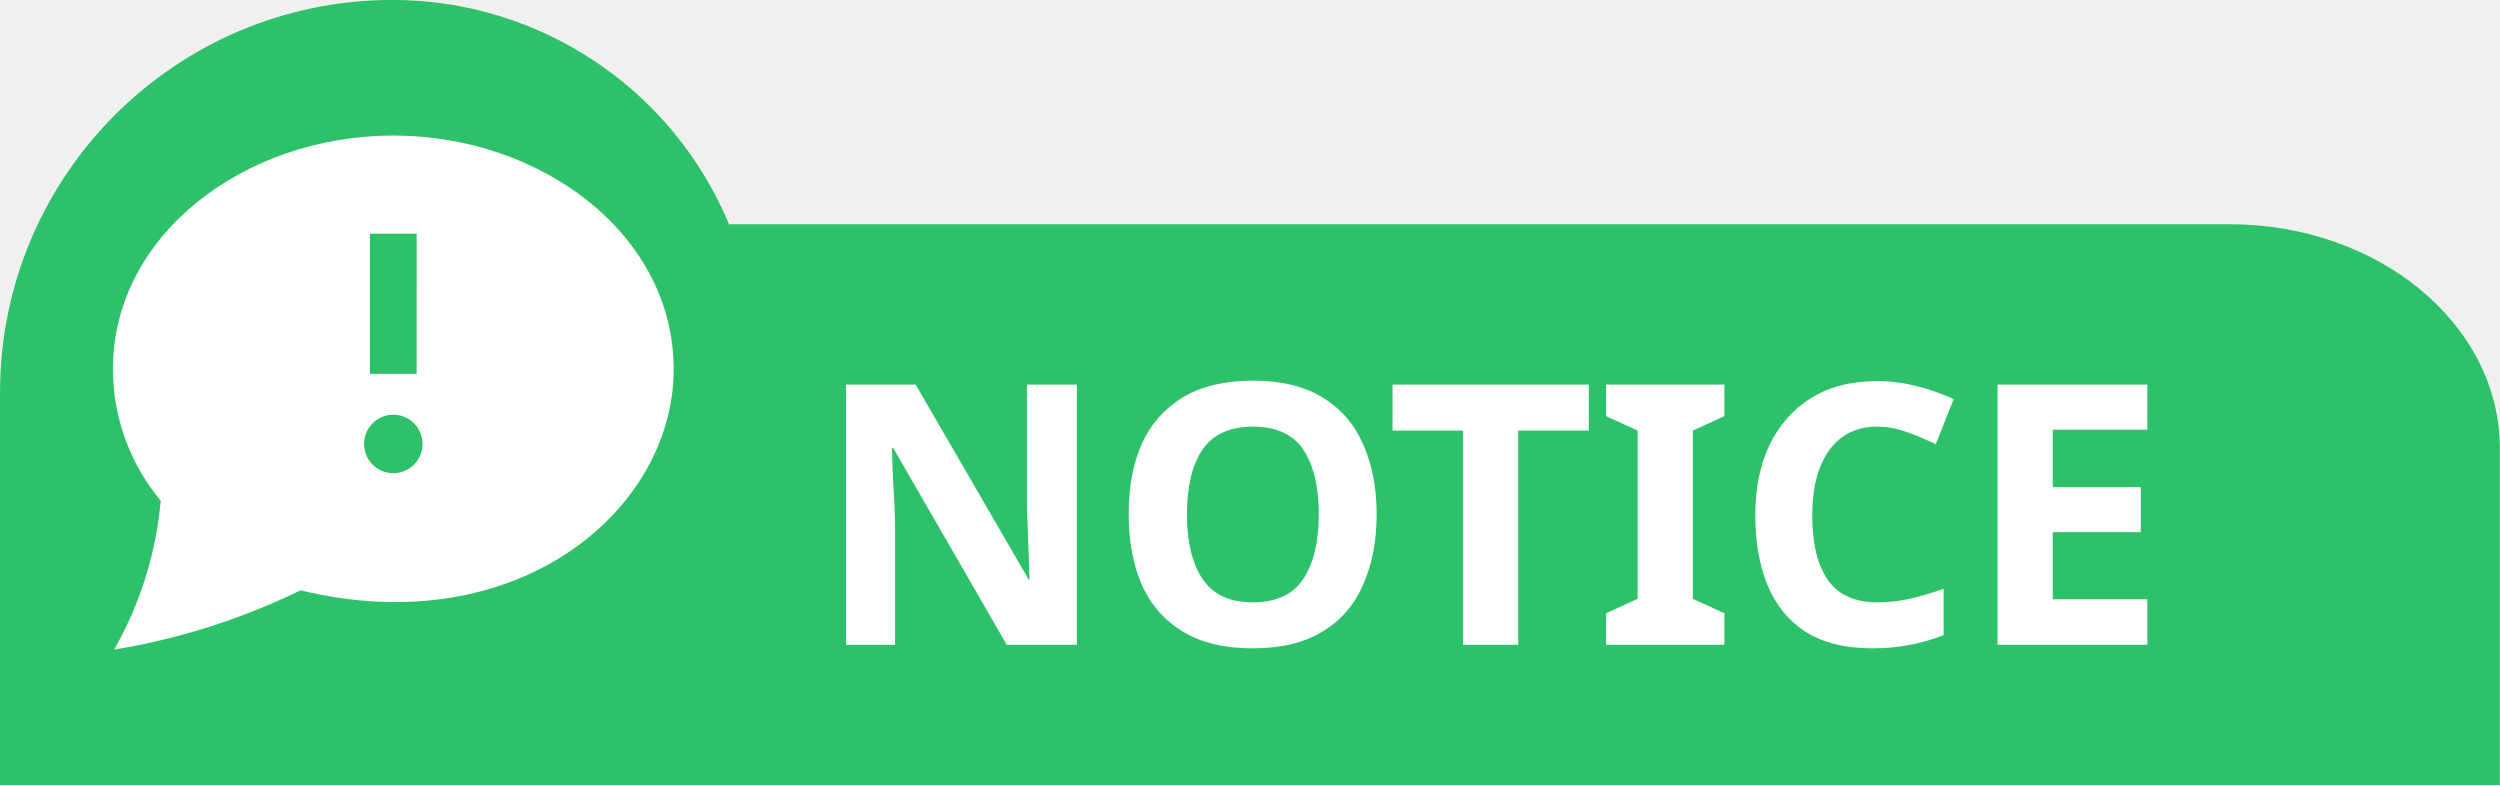
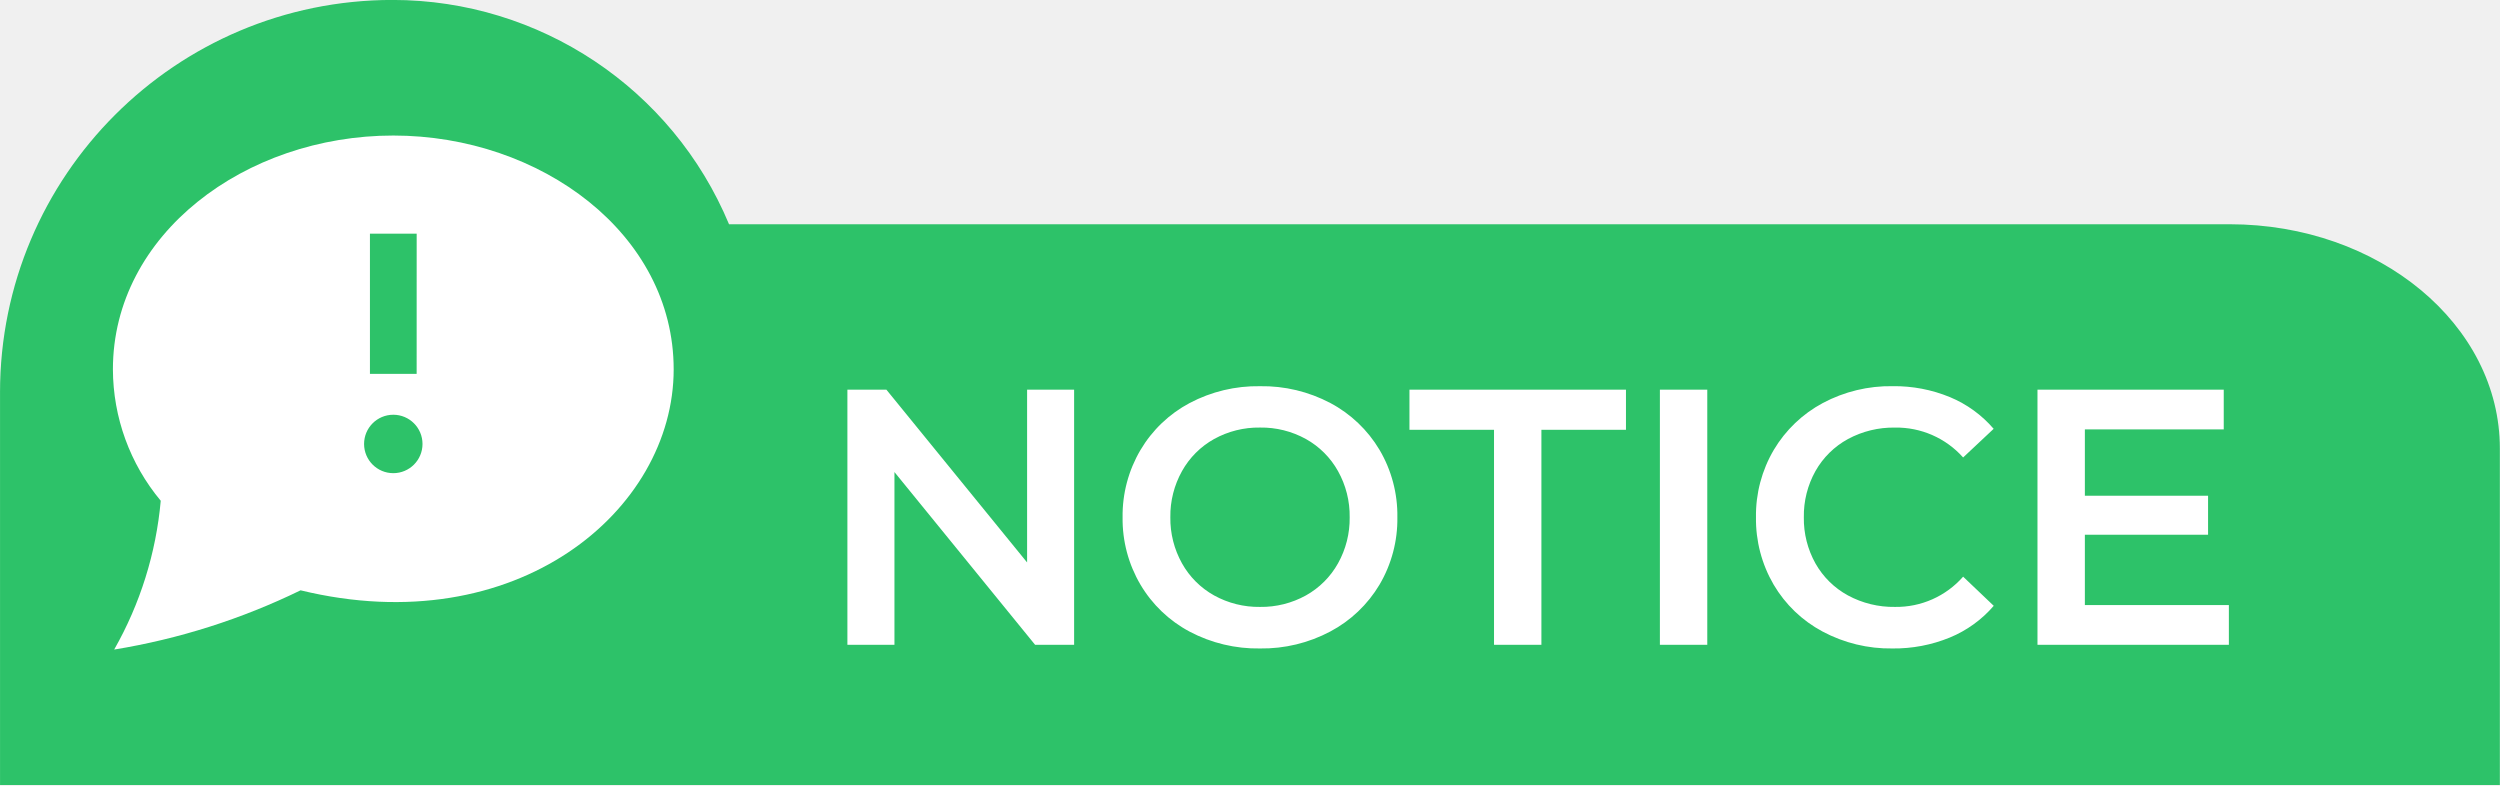
<svg xmlns="http://www.w3.org/2000/svg" width="89.164" height="27.998" viewBox="0 0 89.164 27.998">
-   <defs>
-     <style>.a{fill:#2dc269;}.b,.c{fill:#fff;}.b{font-size:13px;font-family:Montserrat-SemiBold, Montserrat;font-weight:600;letter-spacing:-0.005em;}</style>
-   </defs>
  <g transform="translate(-377.999 -481.002)">
-     <path class="a" d="M6252,16669v-14a14,14,0,0,1,14-14,13.006,13.006,0,0,1,12,8h53.52c5.325,0,9.638,3.58,9.638,8v12Z" transform="translate(-5874 -16160)" />
-     <text class="b" transform="translate(407 504)">
-       <tspan x="0" y="0">NOTICE</tspan>
-     </text>
-     <path class="c" d="M10,1C4.718,1,0,4.522,0,9.339a7.348,7.348,0,0,0,1.706,4.687A13.093,13.093,0,0,1,.045,19.333,24,24,0,0,0,6.693,17.22C14.39,19.092,20,14.382,20,9.339,20,4.5,15.249,1,10,1Zm.833,8.5H9.167v-5h1.667ZM10,13.042A1.042,1.042,0,1,1,11.042,12,1.042,1.042,0,0,1,10,13.042Z" transform="translate(382.026 484.836)" />
+     <path d="M6252,16669v-14a14,14,0,0,1,14-14,13.006,13.006,0,0,1,12,8h53.52c5.325,0,9.638,3.58,9.638,8v12Z" transform="translate(-5874 -16160)" fill="#2dc269" />
+     <path d="M9.308-9.1V0H7.917L2.9-6.162V0H1.222V-9.1H2.613L7.631-2.938V-9.1ZM15.938.13a5.189,5.189,0,0,1-2.509-.6,4.477,4.477,0,0,1-1.755-1.677,4.607,4.607,0,0,1-.637-2.4,4.607,4.607,0,0,1,.637-2.4,4.477,4.477,0,0,1,1.755-1.677,5.189,5.189,0,0,1,2.509-.6,5.189,5.189,0,0,1,2.509.6A4.491,4.491,0,0,1,20.2-6.955a4.6,4.6,0,0,1,.637,2.405A4.6,4.6,0,0,1,20.2-2.145a4.491,4.491,0,0,1-1.755,1.67A5.189,5.189,0,0,1,15.938.13Zm0-1.482a3.283,3.283,0,0,0,1.638-.41A2.962,2.962,0,0,0,18.72-2.906a3.278,3.278,0,0,0,.416-1.645,3.278,3.278,0,0,0-.416-1.645,2.962,2.962,0,0,0-1.144-1.144,3.283,3.283,0,0,0-1.638-.409,3.283,3.283,0,0,0-1.638.409,2.962,2.962,0,0,0-1.144,1.144A3.278,3.278,0,0,0,12.74-4.55a3.278,3.278,0,0,0,.416,1.645A2.962,2.962,0,0,0,14.3-1.762,3.283,3.283,0,0,0,15.938-1.352ZM24.284-7.67H21.268V-9.1H28.99v1.43H25.974V0h-1.69ZM30.2-9.1h1.69V0H30.2ZM38.493.13A5.125,5.125,0,0,1,36-.475a4.456,4.456,0,0,1-1.742-1.67,4.634,4.634,0,0,1-.631-2.405,4.6,4.6,0,0,1,.637-2.405,4.5,4.5,0,0,1,1.749-1.67,5.125,5.125,0,0,1,2.49-.6,5.193,5.193,0,0,1,2.041.39,4.163,4.163,0,0,1,1.56,1.131L41.015-6.682a3.185,3.185,0,0,0-2.431-1.066,3.409,3.409,0,0,0-1.677.409A2.95,2.95,0,0,0,35.75-6.2a3.268,3.268,0,0,0-.416,1.651A3.268,3.268,0,0,0,35.75-2.9a2.95,2.95,0,0,0,1.157,1.138,3.409,3.409,0,0,0,1.677.41,3.167,3.167,0,0,0,2.431-1.079l1.092,1.04A4.152,4.152,0,0,1,40.541-.26,5.24,5.24,0,0,1,38.493.13Zm12-1.547V0H43.667V-9.1H50.31v1.417H45.357v2.366h4.394v1.391H45.357v2.509Z" transform="translate(407 504)" fill="#fff" />
+     <path d="M10,1C4.718,1,0,4.522,0,9.339a7.348,7.348,0,0,0,1.706,4.687A13.093,13.093,0,0,1,.045,19.333,24,24,0,0,0,6.693,17.22C14.39,19.092,20,14.382,20,9.339,20,4.5,15.249,1,10,1Zm.833,8.5H9.167v-5h1.667ZM10,13.042A1.042,1.042,0,1,1,11.042,12,1.042,1.042,0,0,1,10,13.042Z" transform="translate(382.026 484.836)" fill="#fff" />
  </g>
</svg>
